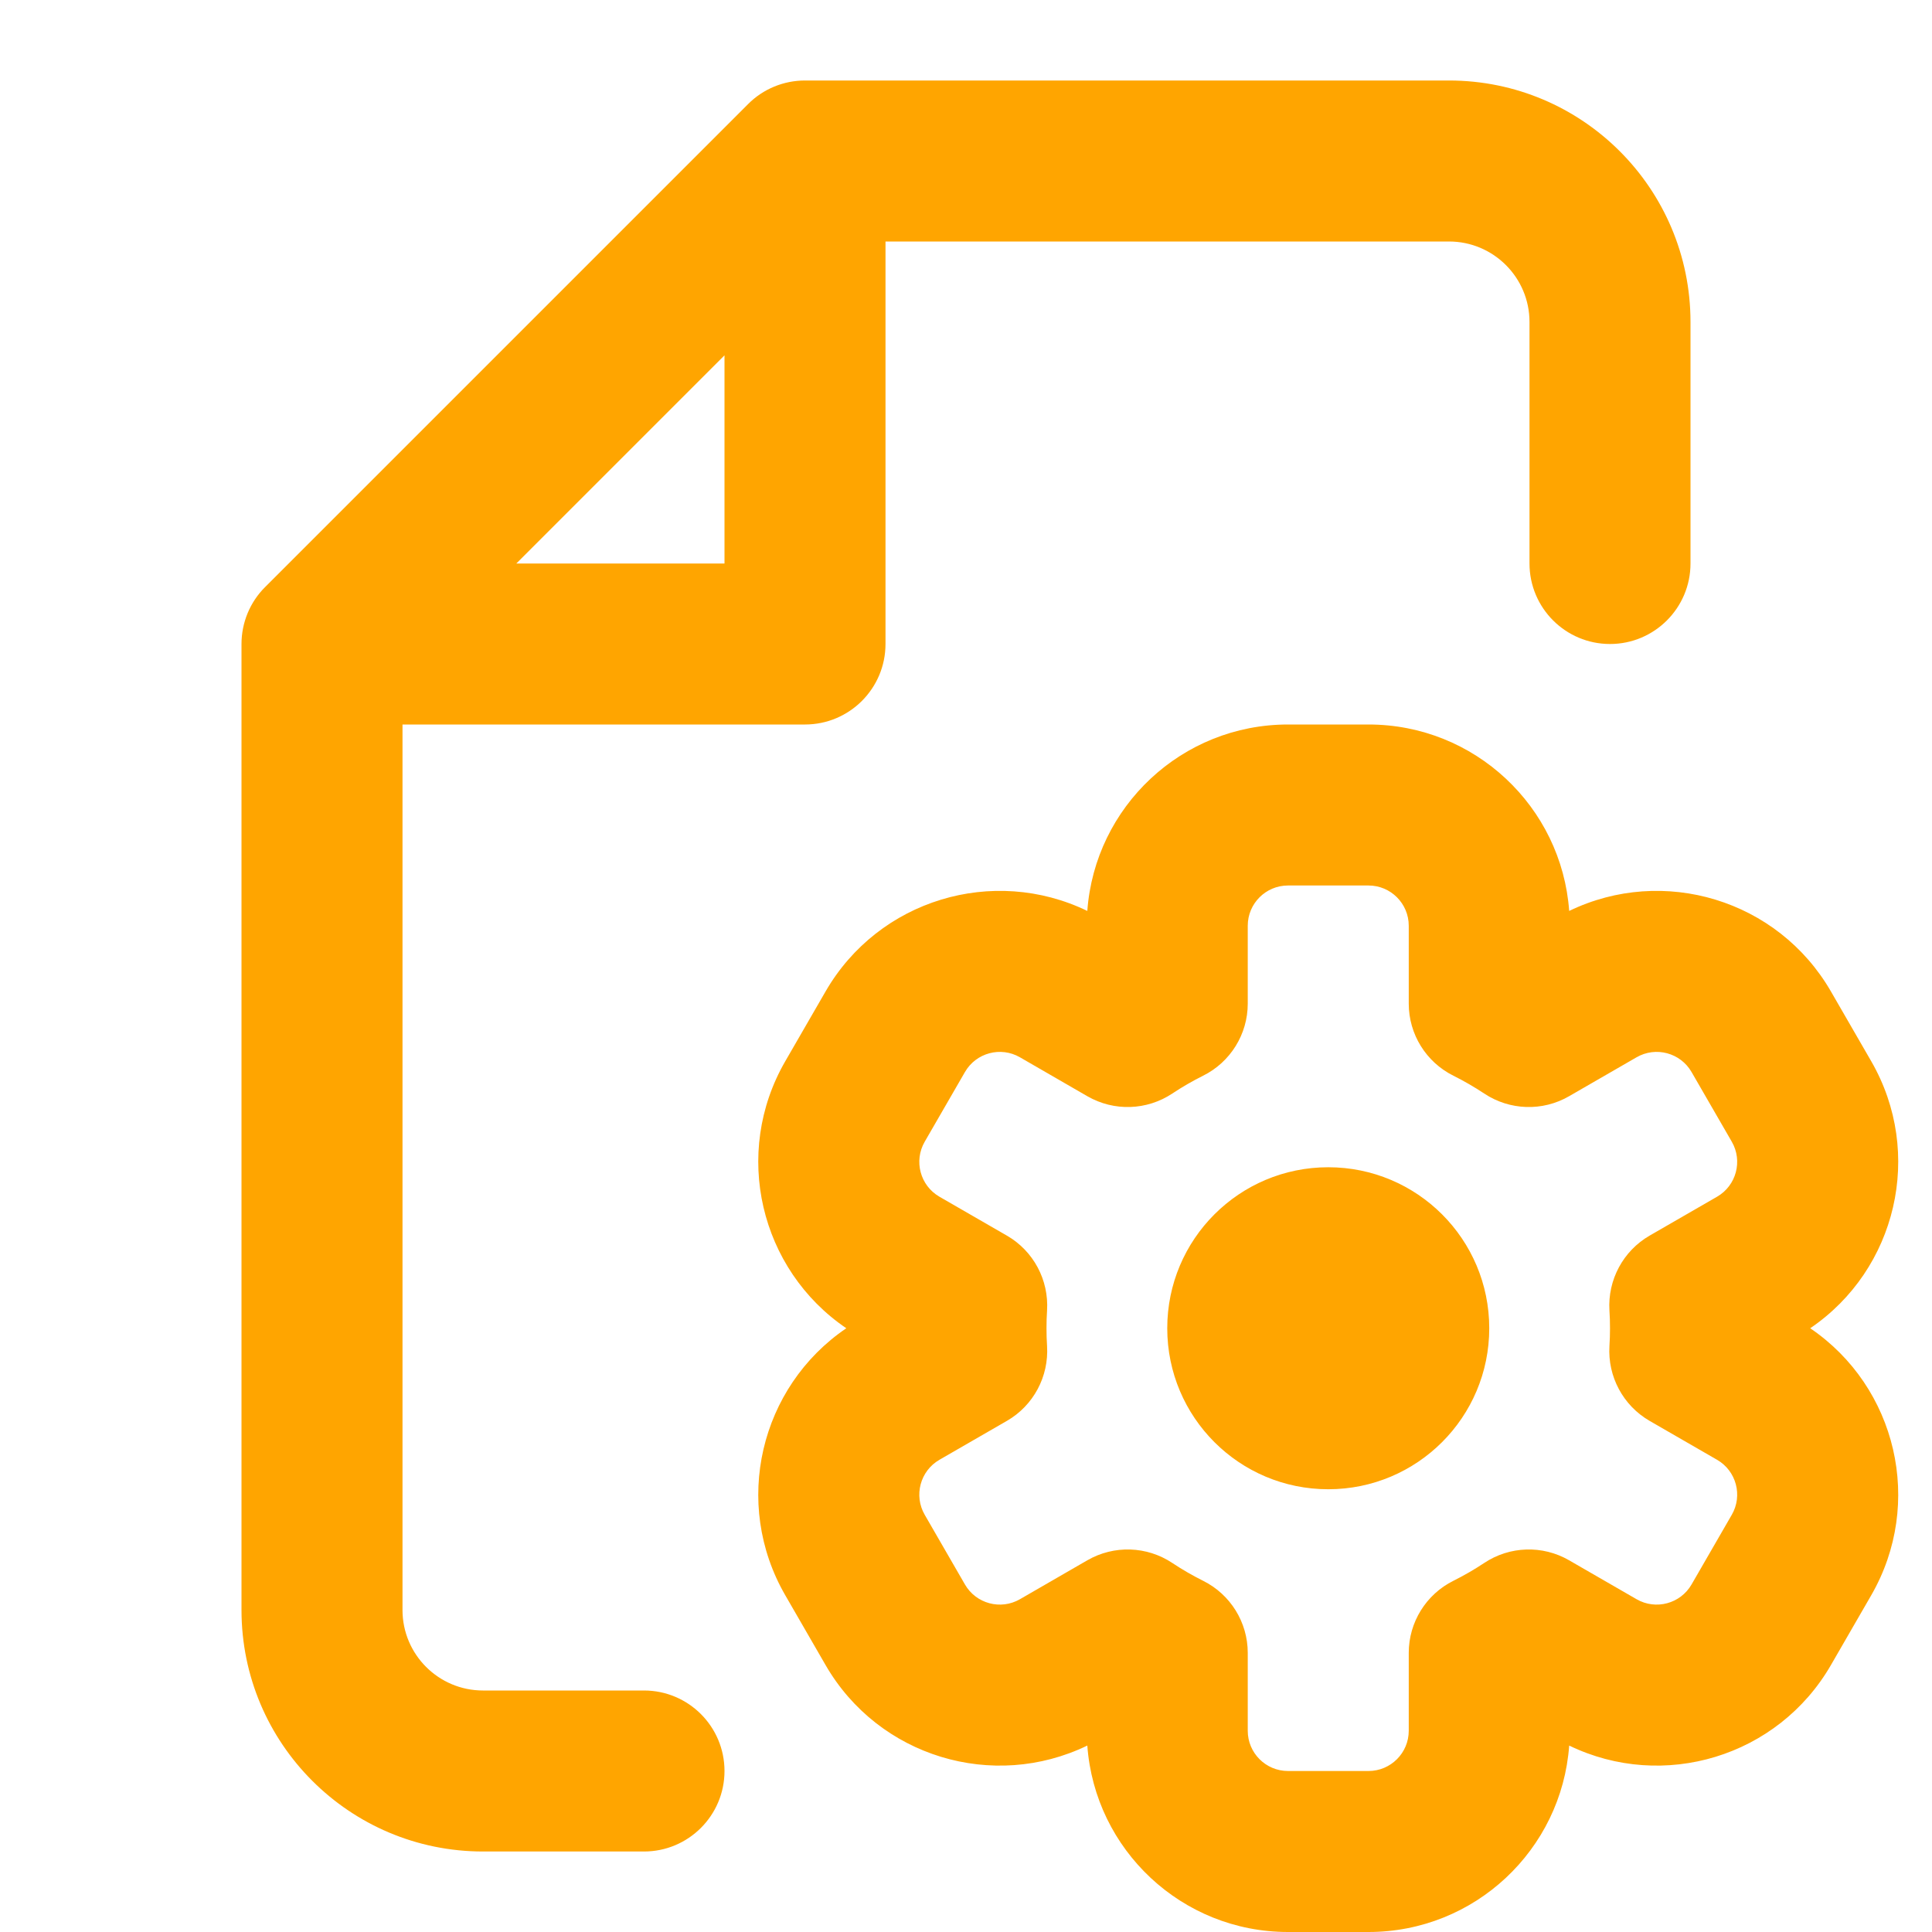
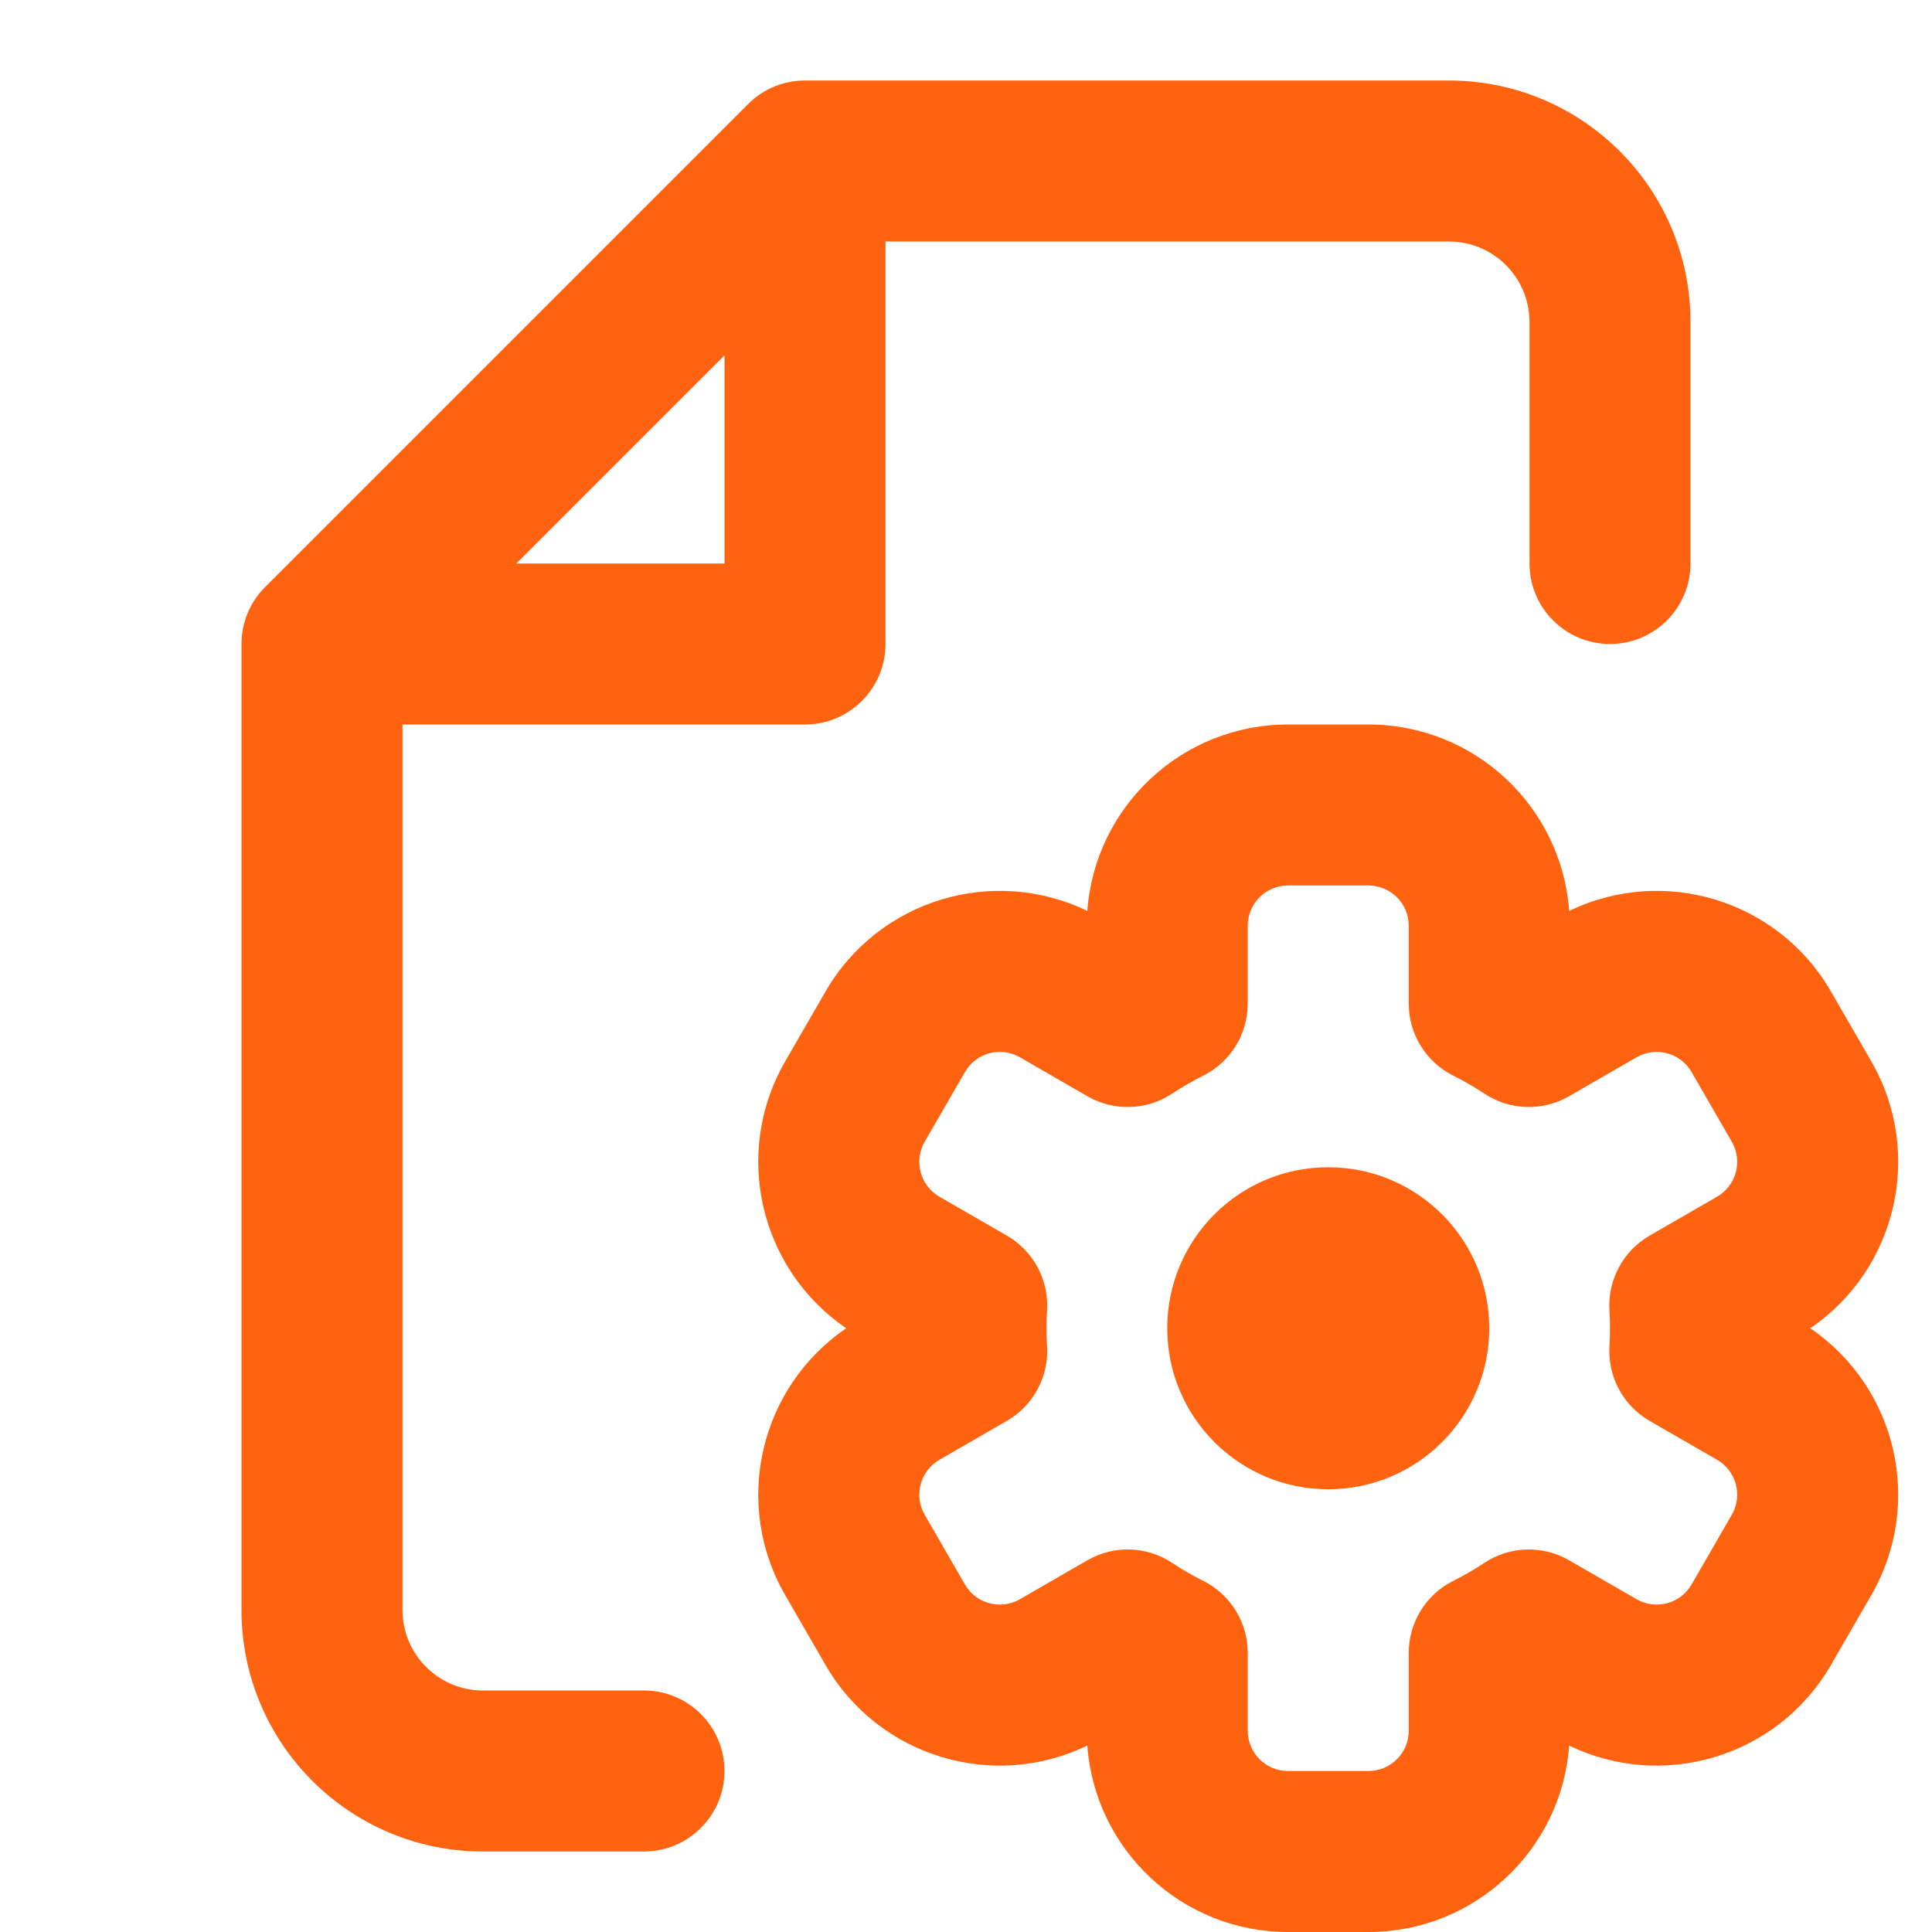
<svg xmlns="http://www.w3.org/2000/svg" width="35px" height="35px" viewBox="0 0 24 24" fill="none">
  <g id="SVGRepo_bgCarrier" stroke-width="0" />
  <g id="SVGRepo_tracerCarrier" stroke-linecap="round" stroke-linejoin="round" />
  <g id="SVGRepo_iconCarrier">
-     <path fill-rule="evenodd" clip-rule="evenodd" d="M10 1C9.735 1 9.48 1.105 9.293 1.293L3.293 7.293C3.105 7.48 3 7.735 3 8V20C3 21.657 4.343 23 6 23H8C8.552 23 9 22.552 9 22C9 21.448 8.552 21 8 21H6C5.448 21 5 20.552 5 20V9H10C10.552 9 11 8.552 11 8V3H18C18.552 3 19 3.448 19 4V7C19 7.552 19.448 8 20 8C20.552 8 21 7.552 21 7V4C21 2.343 19.657 1 18 1H10ZM9 7H6.414L9 4.414V7ZM13.507 11.316C13.601 10.021 14.681 9 16 9H17C18.319 9 19.399 10.021 19.493 11.316C20.662 10.75 22.086 11.175 22.745 12.317L23.245 13.183C23.904 14.325 23.561 15.771 22.487 16.5C23.561 17.229 23.904 18.675 23.245 19.817L22.745 20.683C22.086 21.825 20.662 22.25 19.493 21.684C19.399 22.979 18.319 24 17 24H16C14.681 24 13.601 22.979 13.507 21.684C12.338 22.25 10.914 21.825 10.255 20.683L9.755 19.817C9.095 18.675 9.44 17.229 10.513 16.5C9.44 15.771 9.095 14.325 9.755 13.183L10.255 12.317C10.914 11.175 12.338 10.75 13.507 11.316ZM16 11C15.724 11 15.5 11.224 15.5 11.5V12.468C15.5 12.847 15.285 13.194 14.945 13.363C14.813 13.429 14.685 13.503 14.563 13.584C14.246 13.795 13.838 13.808 13.508 13.618L12.67 13.134C12.431 12.996 12.125 13.078 11.987 13.317L11.487 14.183C11.349 14.422 11.431 14.728 11.67 14.866L12.509 15.35C12.838 15.54 13.03 15.9 13.007 16.279C13.002 16.352 13 16.425 13 16.5C13 16.575 13.002 16.648 13.007 16.721C13.03 17.1 12.838 17.46 12.509 17.65L11.67 18.134C11.431 18.272 11.349 18.578 11.487 18.817L11.987 19.683C12.125 19.922 12.431 20.004 12.67 19.866L13.508 19.382C13.838 19.192 14.246 19.205 14.563 19.416C14.685 19.497 14.813 19.571 14.945 19.637C15.285 19.806 15.5 20.153 15.5 20.532V21.5C15.5 21.776 15.724 22 16 22H17C17.276 22 17.5 21.776 17.5 21.5V20.532C17.5 20.153 17.715 19.806 18.055 19.637C18.187 19.571 18.315 19.497 18.437 19.416C18.754 19.205 19.162 19.192 19.491 19.382L20.33 19.866C20.569 20.004 20.875 19.922 21.013 19.683L21.513 18.817C21.651 18.578 21.569 18.272 21.33 18.134L20.491 17.65C20.163 17.46 19.97 17.1 19.993 16.721C19.998 16.648 20 16.575 20 16.5C20 16.425 19.998 16.352 19.993 16.279C19.97 15.9 20.163 15.54 20.491 15.35L21.33 14.866C21.569 14.728 21.651 14.422 21.513 14.183L21.013 13.317C20.875 13.078 20.569 12.996 20.33 13.134L19.491 13.618C19.162 13.808 18.754 13.795 18.437 13.584C18.315 13.503 18.187 13.429 18.055 13.363C17.715 13.194 17.5 12.847 17.5 12.468V11.5C17.5 11.224 17.276 11 17 11H16ZM18.5 16.5C18.5 17.605 17.605 18.5 16.5 18.5C15.395 18.5 14.5 17.605 14.5 16.5C14.5 15.395 15.395 14.5 16.5 14.5C17.605 14.5 18.5 15.395 18.5 16.5Z" fill="#FFA500" />
+     <path fill-rule="evenodd" clip-rule="evenodd" d="M10 1C9.735 1 9.48 1.105 9.293 1.293L3.293 7.293C3.105 7.48 3 7.735 3 8V20C3 21.657 4.343 23 6 23H8C8.552 23 9 22.552 9 22C9 21.448 8.552 21 8 21H6C5.448 21 5 20.552 5 20V9H10C10.552 9 11 8.552 11 8V3H18C18.552 3 19 3.448 19 4V7C19 7.552 19.448 8 20 8C20.552 8 21 7.552 21 7V4C21 2.343 19.657 1 18 1H10ZM9 7H6.414L9 4.414V7ZM13.507 11.316C13.601 10.021 14.681 9 16 9H17C18.319 9 19.399 10.021 19.493 11.316C20.662 10.75 22.086 11.175 22.745 12.317L23.245 13.183C23.904 14.325 23.561 15.771 22.487 16.5C23.561 17.229 23.904 18.675 23.245 19.817L22.745 20.683C22.086 21.825 20.662 22.25 19.493 21.684C19.399 22.979 18.319 24 17 24H16C14.681 24 13.601 22.979 13.507 21.684C12.338 22.25 10.914 21.825 10.255 20.683L9.755 19.817C9.095 18.675 9.44 17.229 10.513 16.5C9.44 15.771 9.095 14.325 9.755 13.183L10.255 12.317C10.914 11.175 12.338 10.75 13.507 11.316ZM16 11C15.724 11 15.5 11.224 15.5 11.5V12.468C15.5 12.847 15.285 13.194 14.945 13.363C14.813 13.429 14.685 13.503 14.563 13.584C14.246 13.795 13.838 13.808 13.508 13.618L12.67 13.134C12.431 12.996 12.125 13.078 11.987 13.317L11.487 14.183C11.349 14.422 11.431 14.728 11.67 14.866L12.509 15.35C12.838 15.54 13.03 15.9 13.007 16.279C13.002 16.352 13 16.425 13 16.5C13 16.575 13.002 16.648 13.007 16.721C13.03 17.1 12.838 17.46 12.509 17.65L11.67 18.134C11.431 18.272 11.349 18.578 11.487 18.817L11.987 19.683C12.125 19.922 12.431 20.004 12.67 19.866L13.508 19.382C13.838 19.192 14.246 19.205 14.563 19.416C14.685 19.497 14.813 19.571 14.945 19.637C15.285 19.806 15.5 20.153 15.5 20.532V21.5C15.5 21.776 15.724 22 16 22H17C17.276 22 17.5 21.776 17.5 21.5V20.532C17.5 20.153 17.715 19.806 18.055 19.637C18.187 19.571 18.315 19.497 18.437 19.416C18.754 19.205 19.162 19.192 19.491 19.382L20.33 19.866C20.569 20.004 20.875 19.922 21.013 19.683L21.513 18.817C21.651 18.578 21.569 18.272 21.33 18.134L20.491 17.65C20.163 17.46 19.97 17.1 19.993 16.721C19.998 16.648 20 16.575 20 16.5C20 16.425 19.998 16.352 19.993 16.279C19.97 15.9 20.163 15.54 20.491 15.35L21.33 14.866C21.569 14.728 21.651 14.422 21.513 14.183L21.013 13.317C20.875 13.078 20.569 12.996 20.33 13.134L19.491 13.618C19.162 13.808 18.754 13.795 18.437 13.584C18.315 13.503 18.187 13.429 18.055 13.363C17.715 13.194 17.5 12.847 17.5 12.468V11.5C17.5 11.224 17.276 11 17 11H16ZM18.5 16.5C18.5 17.605 17.605 18.5 16.5 18.5C15.395 18.5 14.5 17.605 14.5 16.5C14.5 15.395 15.395 14.5 16.5 14.5C17.605 14.5 18.5 15.395 18.5 16.5Z" fill="#FF6310" />
  </g>
</svg>
